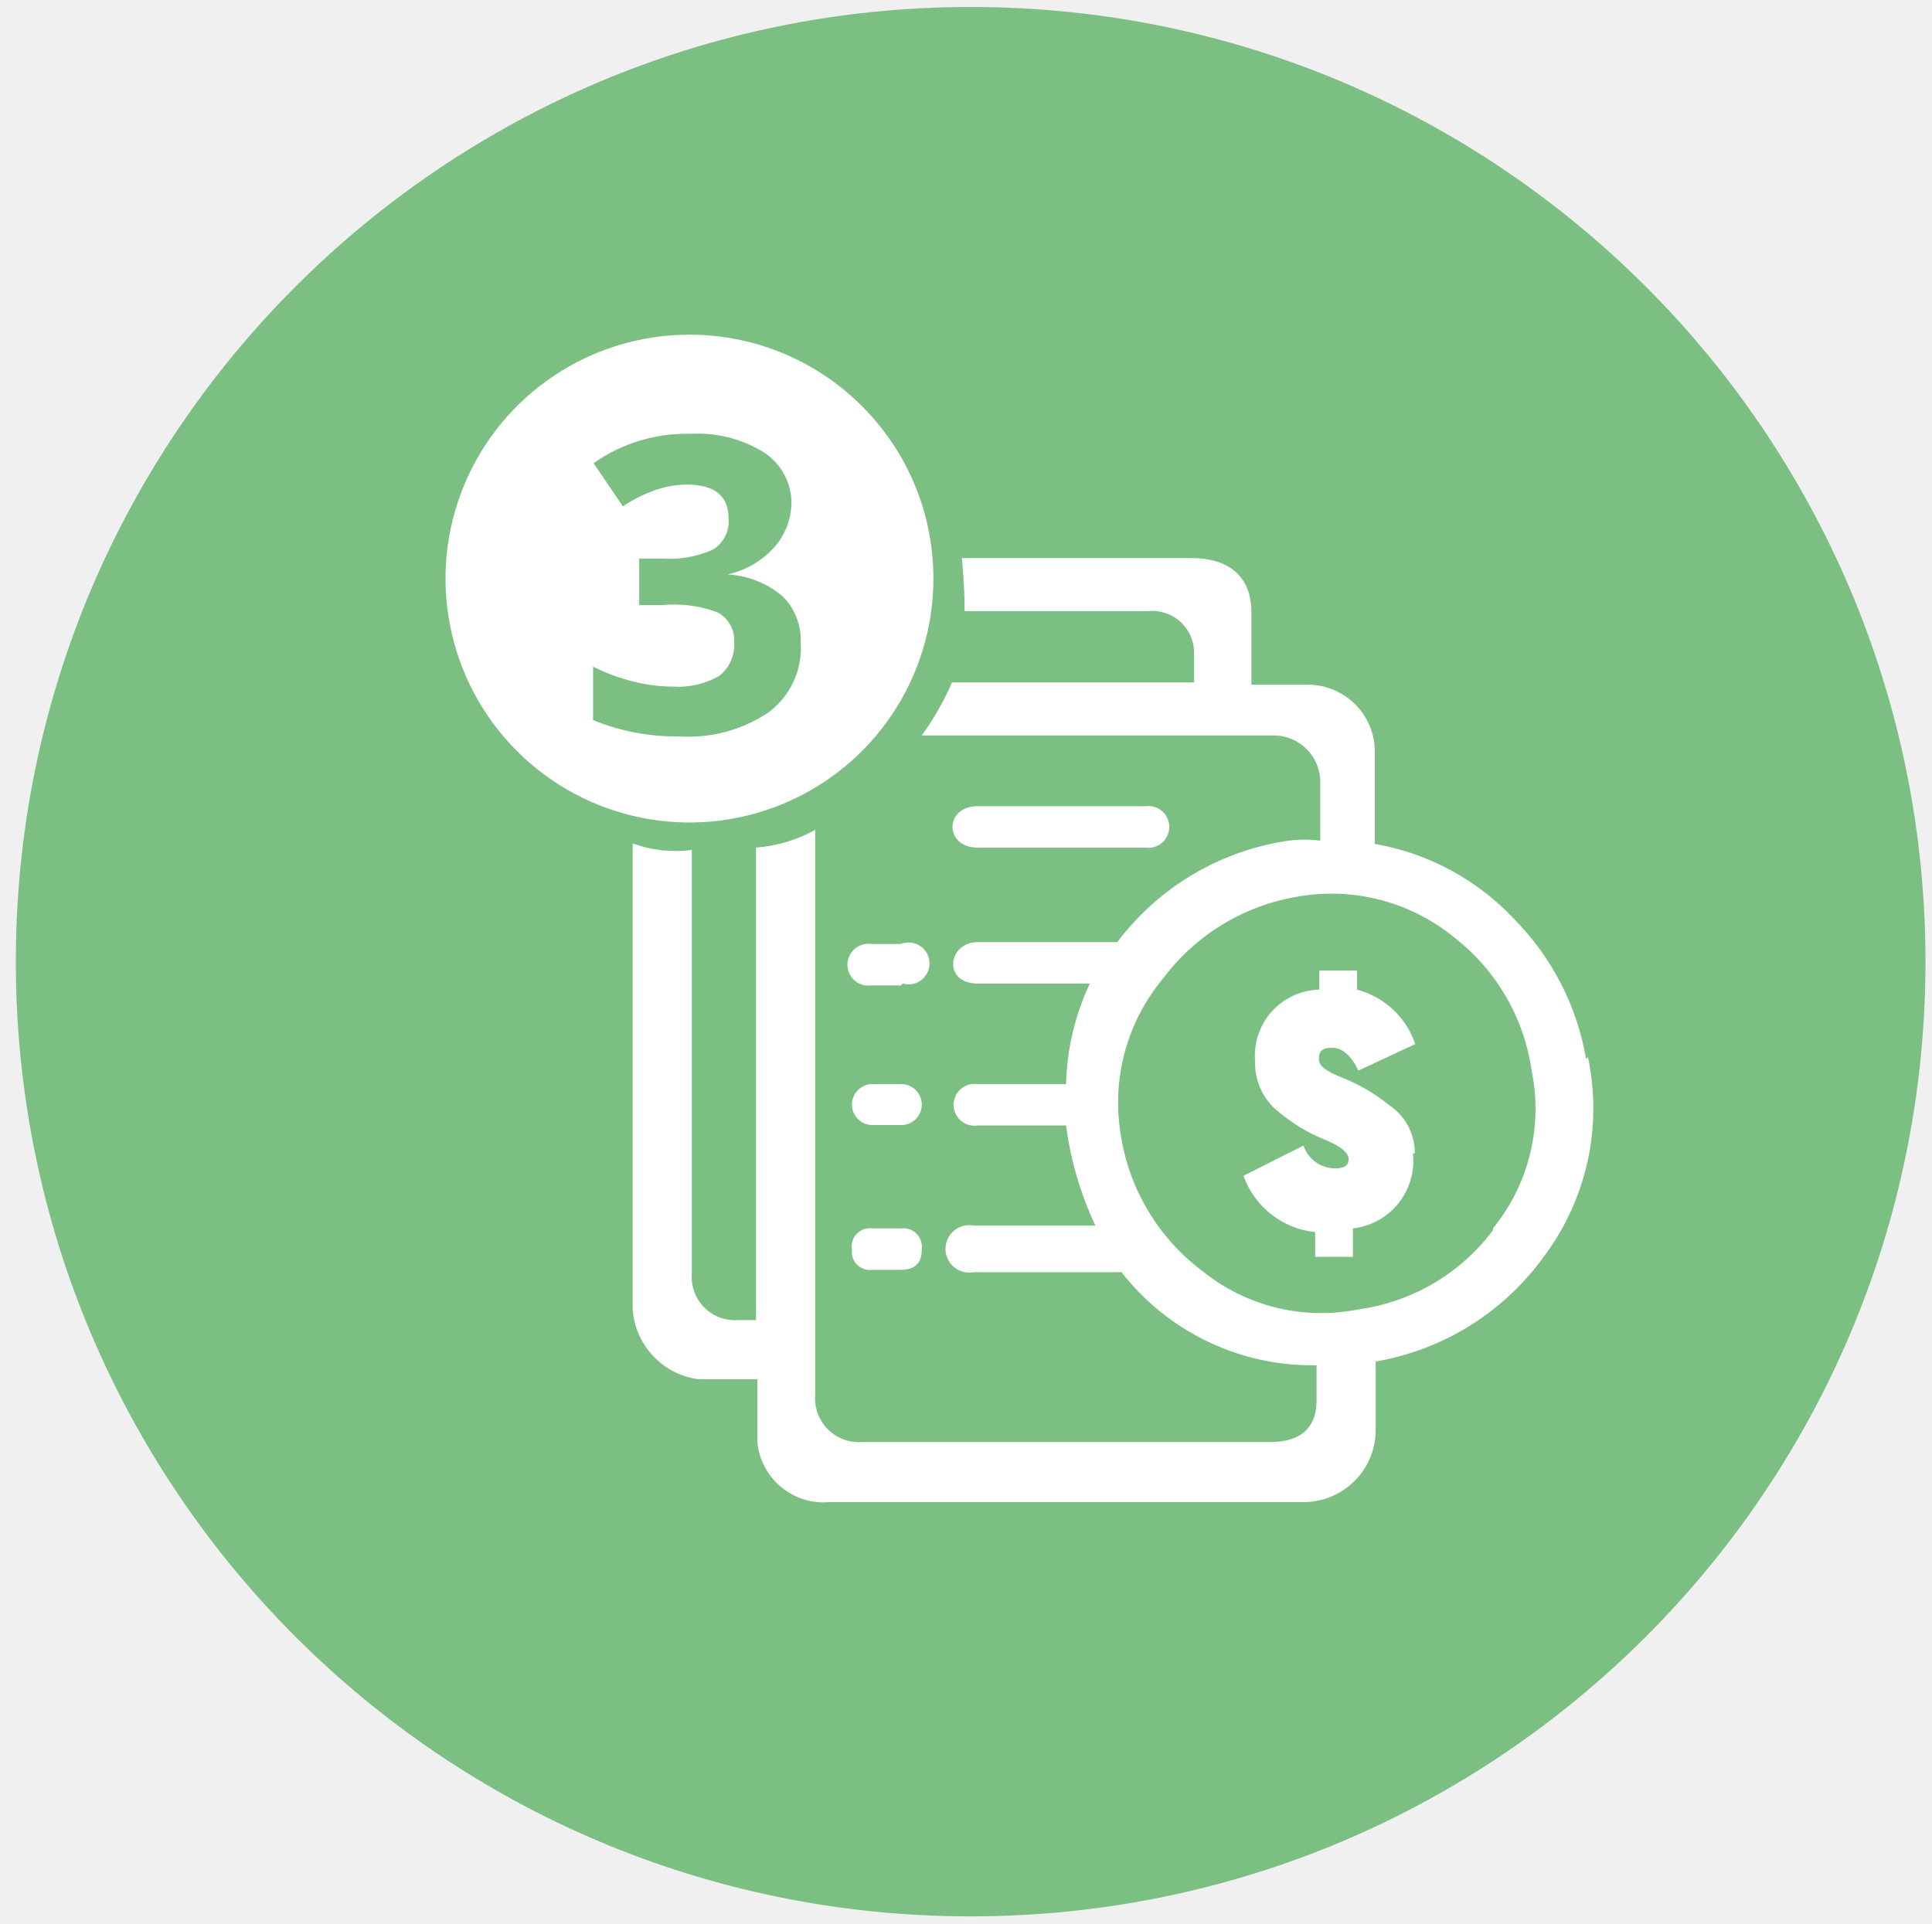
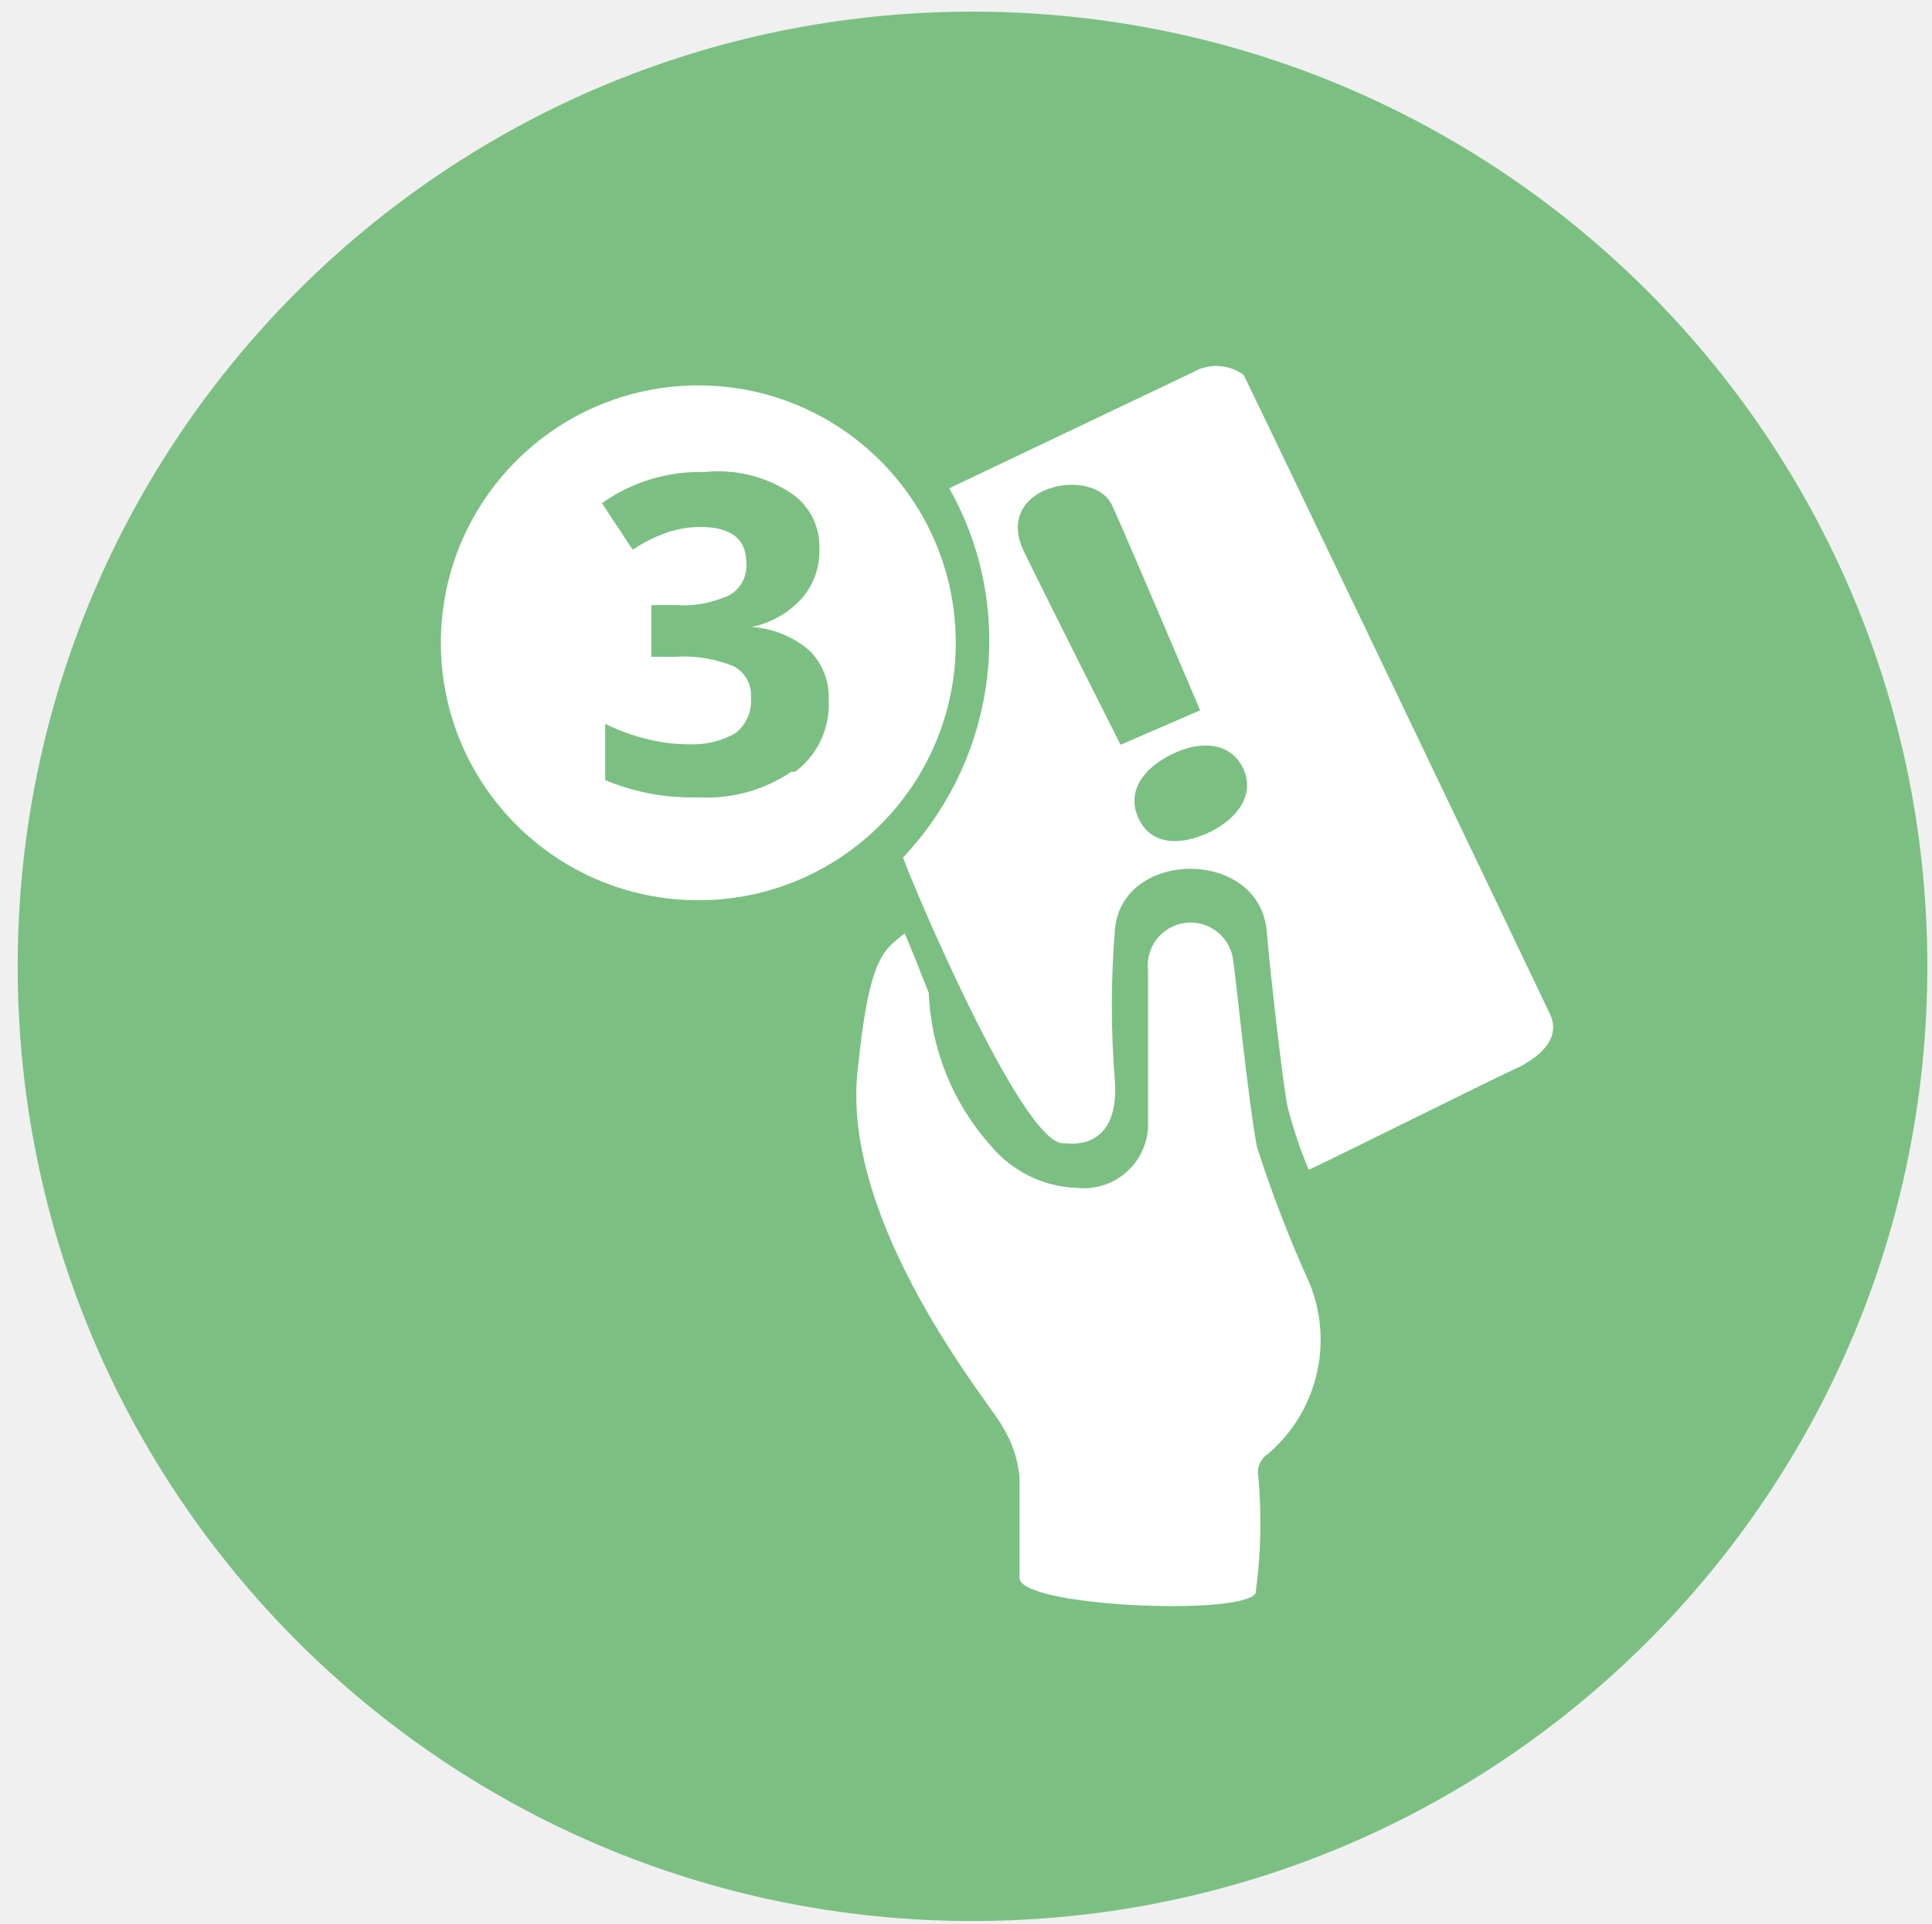
<svg xmlns="http://www.w3.org/2000/svg" id="Capa_1" data-name="Capa 1" viewBox="0 0 41.5 41.33">
  <defs>
    <style>.cls-1{fill:#7bc082;}.cls-2{fill:#fff;}</style>
  </defs>
-   <circle class="cls-1" cx="20.85" cy="20.66" r="20.51" />
-   <path class="cls-2" d="M14.82,7.19a5.24,5.24,0,1,0,5.23,5.23A5.24,5.24,0,0,0,14.82,7.19Zm1.68,8.12a3.08,3.08,0,0,1-1.91.51,4.69,4.69,0,0,1-1.85-.35V14.32a4,4,0,0,0,.82.31,3.41,3.41,0,0,0,.89.12,1.76,1.76,0,0,0,1-.23.85.85,0,0,0,.32-.73.67.67,0,0,0-.37-.64A2.69,2.69,0,0,0,14.21,13h-.48v-1h.49a2.31,2.31,0,0,0,1.09-.19.71.71,0,0,0,.34-.67c0-.49-.3-.73-.91-.73a2.1,2.1,0,0,0-.64.11,3,3,0,0,0-.72.36l-.63-.93a3.47,3.47,0,0,1,2.09-.63,2.68,2.68,0,0,1,1.57.4A1.3,1.3,0,0,1,17,10.76a1.47,1.47,0,0,1-.37,1,1.9,1.9,0,0,1-1,.58v0a2,2,0,0,1,1.18.47,1.33,1.33,0,0,1,.39,1A1.72,1.72,0,0,1,16.5,15.31Zm3.3,11.53c0,.3-.15.44-.45.44h-.61a.39.39,0,0,1-.44-.44.39.39,0,0,1,.44-.45h.61A.4.4,0,0,1,19.8,26.84Zm-.45-2.67h-.61a.44.44,0,1,1,0-.88h.63A.44.44,0,1,1,19.35,24.17Zm0-3h-.63a.45.45,0,1,1,0-.89h.63A.45.45,0,1,1,19.39,21.13Zm14.72,1.58a5.63,5.63,0,0,0-1.54-3,5.36,5.36,0,0,0-3-1.62v-1.9a1.44,1.44,0,0,0-1.4-1.52H26.88V13.14c0-.77-.51-1.15-1.27-1.15H20.66a11,11,0,0,1,.06,1.14h3.93a.9.9,0,0,1,1,.89v.64h-5.2a6.11,6.11,0,0,1-.65,1.14h7.56a1,1,0,0,1,1,1v1.26a2.72,2.72,0,0,0-.68,0A5.61,5.61,0,0,0,24,20.24h-3c-.64,0-.76.89,0,.89h2.41a5.36,5.36,0,0,0-.51,2.16h-1.9a.45.45,0,1,0,0,.89h1.9a7.22,7.22,0,0,0,.63,2.15H20.92a.51.51,0,1,0,0,1h3.17a5.19,5.19,0,0,0,4.19,2v.76c0,.51-.26.89-1,.89H18.51a.94.94,0,0,1-1-1V17.83a3.15,3.15,0,0,1-1.27.38V28.36h-.38a.93.93,0,0,1-1-1v-9.1a2.7,2.7,0,0,1-1.27-.14v10A1.63,1.63,0,0,0,15,29.63h1.27V31a1.43,1.43,0,0,0,1.55,1.27H28a1.55,1.55,0,0,0,1.55-1.53V29.25A5.63,5.63,0,0,0,33.16,27,5.31,5.31,0,0,0,34.11,22.71Zm-2,3.68a4.35,4.35,0,0,1-2.89,1.7,4.06,4.06,0,0,1-3.36-.83,4.5,4.5,0,0,1-1.74-2.89A4.17,4.17,0,0,1,25,21a4.53,4.53,0,0,1,2.89-1.74,4.16,4.16,0,0,1,3.36.89A4.4,4.4,0,0,1,32.9,23,4.07,4.07,0,0,1,32.07,26.39ZM21,17.32H24.6a.45.45,0,1,1,0,.89H21C20.28,18.21,20.28,17.32,21,17.32Zm9.35,7.46a1.46,1.46,0,0,1-1.29,1.61V27h-.81v-.53a1.84,1.84,0,0,1-1.54-1.21L28,24.61a.71.71,0,0,0,.69.49c.19,0,.28-.07.28-.2s-.16-.27-.5-.41a3.68,3.68,0,0,1-1-.6,1.33,1.33,0,0,1-.51-1.09,1.42,1.42,0,0,1,1.38-1.54v-.41h.81v.41a1.81,1.81,0,0,1,1.25,1.17L29.18,23c-.16-.33-.35-.49-.57-.49s-.28.08-.28.24.17.27.52.41a3.85,3.85,0,0,1,1,.59A1.22,1.22,0,0,1,30.39,24.78Z" />
+   <circle class="cls-1" cx="20.89" cy="20.76" r="20.51" />
+   <path class="cls-2" d="M28.13,27.57A27.14,27.14,0,0,1,27,24.64c-.19-1-.46-3.7-.51-4a.92.92,0,1,0-1.83.2c0,1.08,0,2.15,0,3.23a1.38,1.38,0,0,1-1.52,1.45,2.51,2.51,0,0,1-1.86-.91,5.23,5.23,0,0,1-1.33-3.28s-.46-1.17-.52-1.28c-.41.36-.75.4-1,2.88-.42,3.36,2.93,7.34,3.1,7.71a2.53,2.53,0,0,1,.37,1.08v2.18c0,.62,4.78.82,5.07.33a11.06,11.06,0,0,0,.06-2.5.47.47,0,0,1,.2-.49A3.22,3.22,0,0,0,28.13,27.57Zm5.18-5.75c-.12-.26-6.57-13.74-6.6-13.77A1,1,0,0,0,25.62,8l-5.23,2.49a6.63,6.63,0,0,1,.86,3.28,6.79,6.79,0,0,1-1.85,4.65c0,.1,2.56,6.26,3.46,6.14.71.08,1.15-.35,1.09-1.31a20.1,20.1,0,0,1,0-3.29c.16-1.73,3.11-1.74,3.26.05.06.73.34,3.26.45,3.78a10.54,10.54,0,0,0,.45,1.34c.21-.08,4.05-2,4.57-2.23C33,22.72,33.53,22.36,33.31,21.82ZM24.07,16S22.7,13.29,22,11.86s1.49-1.87,1.89-1c.26.56,1.89,4.4,1.89,4.4ZM26,17.87c-.64.31-1.27.29-1.54-.28s.08-1.08.72-1.39,1.26-.24,1.52.3S26.62,17.56,26,17.87Z" />
+   <path class="cls-2" d="M15,8.28a5.53,5.53,0,1,0,5.53,5.52A5.53,5.53,0,0,0,15,8.28Zm2,8.3a3.25,3.25,0,0,1-2,.55,4.81,4.81,0,0,1-2-.37V15.55a4.24,4.24,0,0,0,.87.32,3.71,3.71,0,0,0,.93.12,1.85,1.85,0,0,0,1-.24.88.88,0,0,0,.33-.77.69.69,0,0,0-.38-.67,2.81,2.81,0,0,0-1.25-.2h-.51V13h.52a2.37,2.37,0,0,0,1.15-.21.72.72,0,0,0,.37-.7c0-.51-.32-.77-1-.77a2.29,2.29,0,0,0-.67.11,3.21,3.21,0,0,0-.77.38l-.66-1a3.64,3.64,0,0,1,2.21-.67A2.82,2.82,0,0,1,17,10.6a1.37,1.37,0,0,1,.6,1.18,1.55,1.55,0,0,1-.38,1.08,2,2,0,0,1-1.08.61v0a2.11,2.11,0,0,1,1.24.5,1.39,1.39,0,0,1,.42,1.06A1.8,1.8,0,0,1,17.08,16.58Z" />
</svg>
